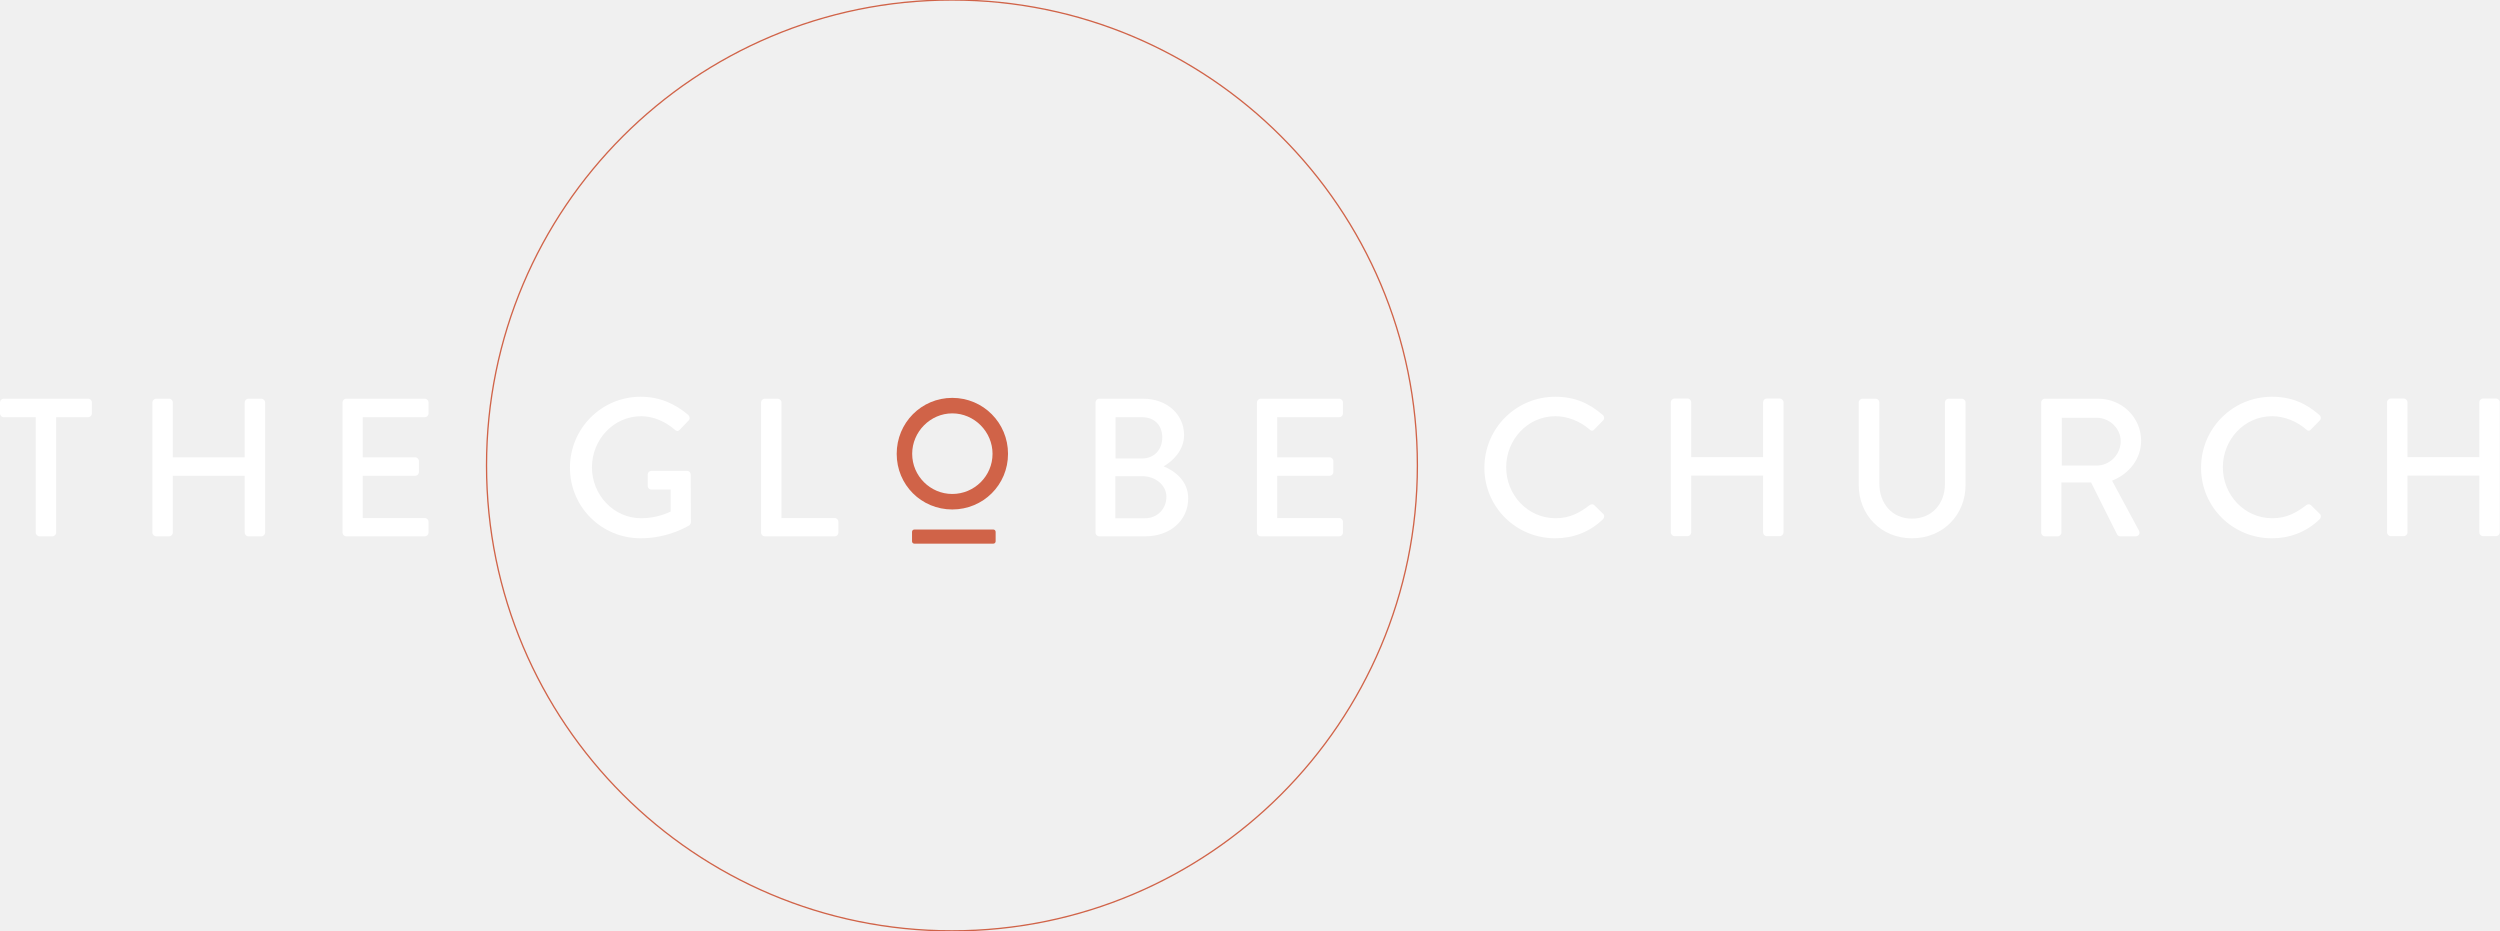
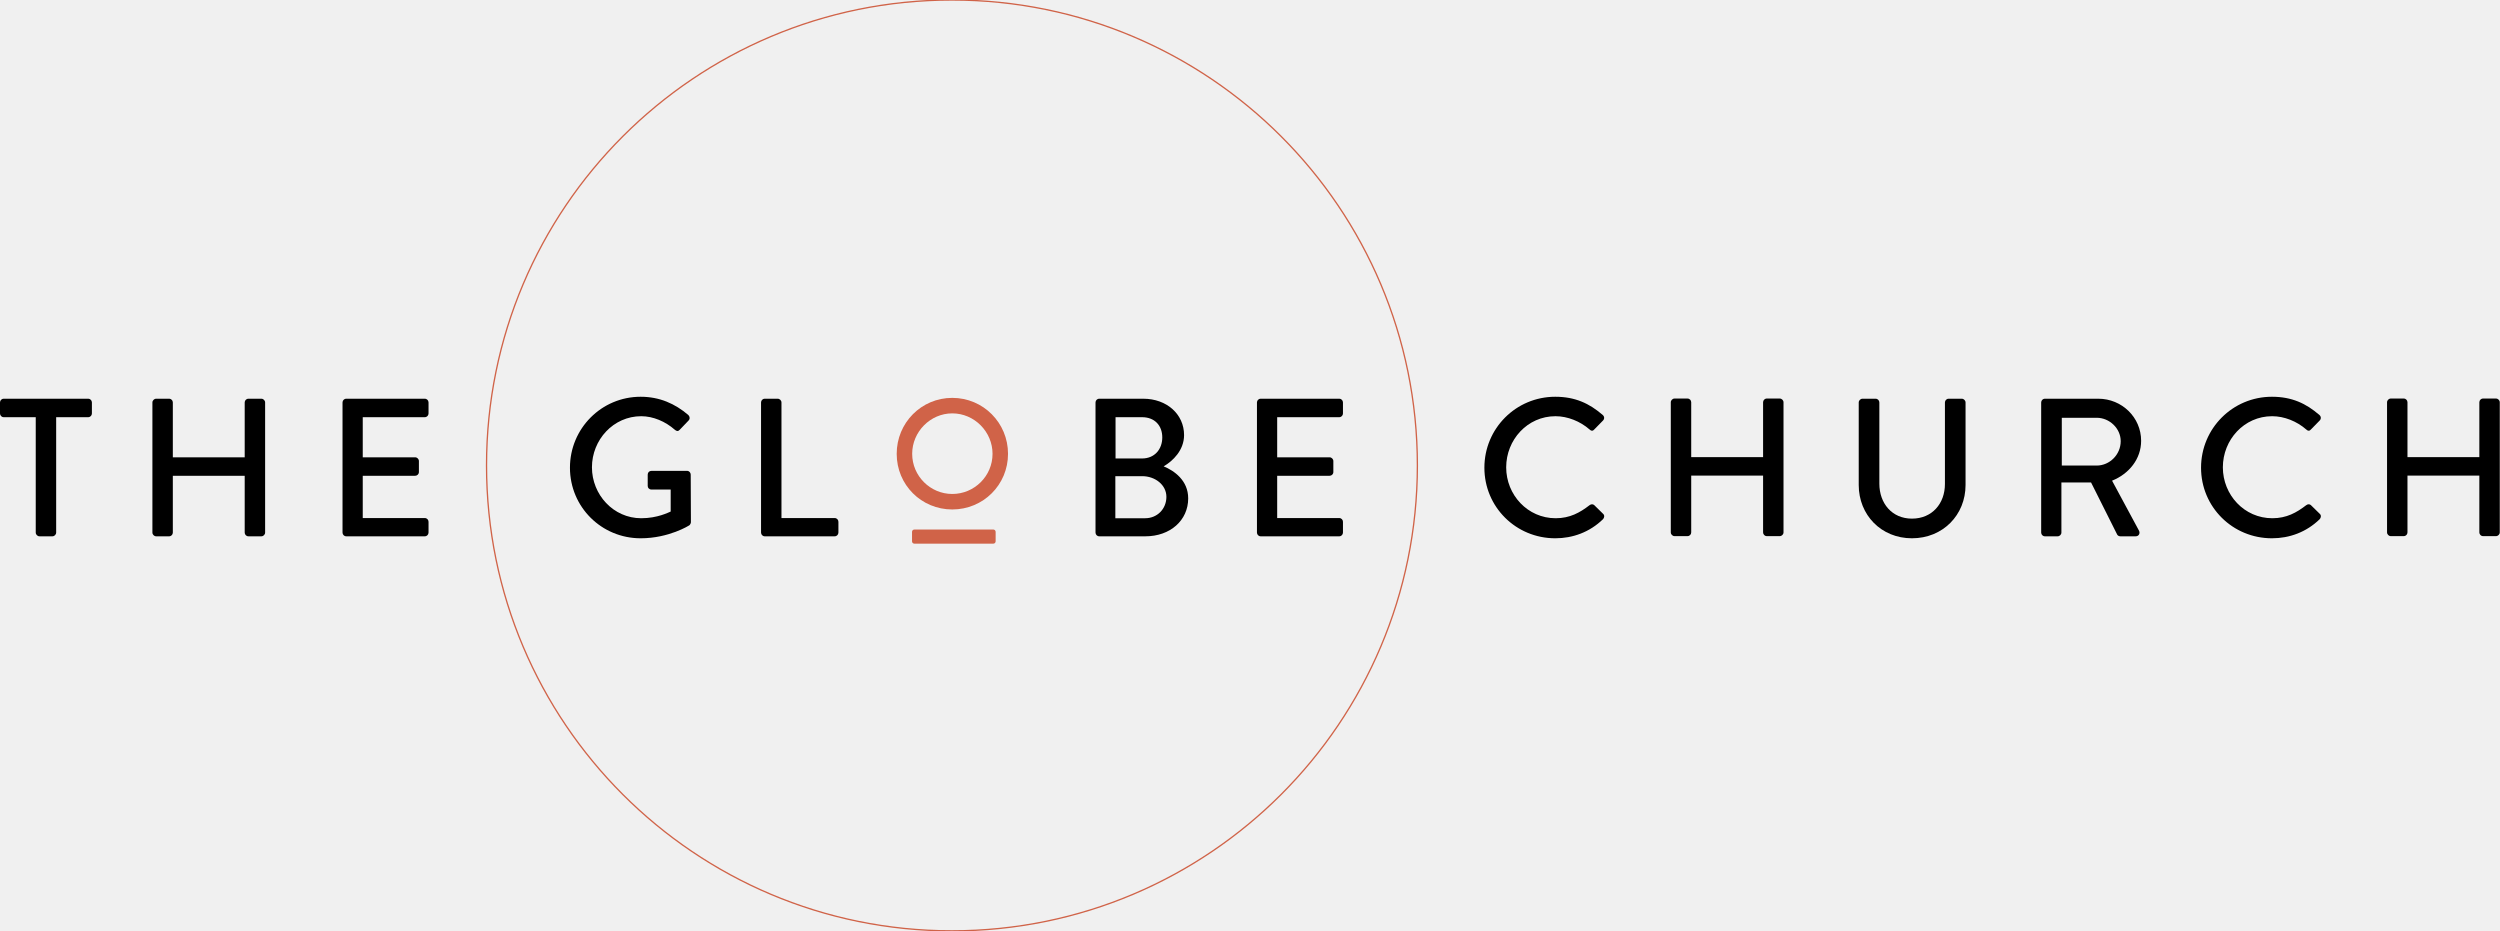
<svg xmlns="http://www.w3.org/2000/svg" width="1880px" height="700px" viewBox="0 0 1880 700" version="1.1">
  <defs />
  <g id="Logo" stroke="none" stroke-width="1" fill="none" fill-rule="evenodd">
    <g id="tgc-logo-long--outline--white">
      <path d="M1065.868,349.996 C1065.868,543.298 909.168,700 715.868,700 C522.571,700 365.868,543.298 365.868,349.996 C365.868,156.702 522.571,0 715.868,0 C909.168,0 1065.868,156.702 1065.868,349.996 Z" id="Circle" stroke="#D06348" />
-       <path d="M26.876,313.732 L2.808,313.732 C1.183,313.732 0,312.398 0,310.927 L0,302.65 C0,301.164 1.183,299.836 2.808,299.836 L66.307,299.836 C67.927,299.836 69.107,301.164 69.107,302.65 L69.107,310.927 C69.107,312.398 67.927,313.732 66.307,313.732 L42.234,313.732 L42.234,400.499 C42.234,401.985 40.906,403.311 39.431,403.311 L29.684,403.311 C28.209,403.311 26.876,401.985 26.876,400.499 L26.876,313.732" id="Fill-5" fill="#FFFFFF" />
-       <path d="M114.61,302.65 C114.61,301.164 115.943,299.836 117.418,299.836 L127.165,299.836 C128.785,299.836 129.968,301.164 129.968,302.65 L129.968,343.891 L184.012,343.891 L184.012,302.65 C184.012,301.164 185.195,299.836 186.824,299.836 L196.568,299.836 C198.046,299.836 199.37,301.164 199.37,302.65 L199.37,400.499 C199.37,401.985 198.046,403.311 196.568,403.311 L186.824,403.311 C185.195,403.311 184.012,401.985 184.012,400.499 L184.012,357.785 L129.968,357.785 L129.968,400.499 C129.968,401.985 128.785,403.311 127.165,403.311 L117.418,403.311 C115.943,403.311 114.61,401.985 114.61,400.499 L114.61,302.65" id="Fill-6" fill="#FFFFFF" />
-       <path d="M257.579,302.65 C257.579,301.164 258.759,299.836 260.382,299.836 L319.446,299.836 C321.075,299.836 322.258,301.164 322.258,302.65 L322.258,310.927 C322.258,312.398 321.075,313.732 319.446,313.732 L272.784,313.732 L272.784,343.891 L312.215,343.891 C313.693,343.891 315.018,345.222 315.018,346.693 L315.018,354.973 C315.018,356.601 313.693,357.785 312.215,357.785 L272.784,357.785 L272.784,389.567 L319.446,389.567 C321.075,389.567 322.258,390.896 322.258,392.373 L322.258,400.499 C322.258,401.985 321.075,403.311 319.446,403.311 L260.382,403.311 C258.759,403.311 257.579,401.985 257.579,400.499 L257.579,302.65" id="Fill-7" fill="#FFFFFF" />
-       <path d="M481.765,298.359 C495.94,298.359 507.603,303.529 517.643,312.108 C518.825,313.291 518.976,315.064 517.793,316.248 C515.576,318.612 513.365,320.826 511.145,323.19 C509.965,324.525 508.783,324.374 507.307,323.04 C500.369,316.985 491.213,312.99 482.202,312.99 C461.236,312.99 445.142,330.728 445.142,351.425 C445.142,371.974 461.236,389.712 482.202,389.712 C494.462,389.712 502.876,385.277 504.354,384.688 L504.354,368.13 L489.883,368.13 C488.26,368.13 487.08,366.95 487.08,365.47 L487.08,356.897 C487.08,355.275 488.26,354.091 489.883,354.091 L516.759,354.091 C518.234,354.091 519.416,355.42 519.416,356.897 C519.416,368.722 519.567,380.843 519.567,392.669 C519.567,393.406 518.976,394.587 518.385,395.033 C518.385,395.033 503.172,404.79 481.765,404.79 C452.376,404.79 428.604,381.29 428.604,351.727 C428.604,322.16 452.376,298.359 481.765,298.359" id="Fill-8" fill="#FFFFFF" />
-       <path d="M575.11,299.836 L584.857,299.836 C586.332,299.836 587.665,301.164 587.665,302.65 L587.665,389.567 L627.679,389.567 C629.308,389.567 630.487,390.896 630.487,392.373 L630.487,400.499 C630.487,401.985 629.308,403.311 627.679,403.311 L575.11,403.311 C573.49,403.311 572.307,401.985 572.307,400.499 L572.307,302.65 C572.307,301.164 573.49,299.836 575.11,299.836 Z" id="Fill-9" fill="#FFFFFF" />
+       <path d="M26.876,313.732 L2.808,313.732 C1.183,313.732 0,312.398 0,310.927 L0,302.65 C0,301.164 1.183,299.836 2.808,299.836 L66.307,299.836 C67.927,299.836 69.107,301.164 69.107,302.65 L69.107,310.927 C69.107,312.398 67.927,313.732 66.307,313.732 L42.234,313.732 L42.234,400.499 C42.234,401.985 40.906,403.311 39.431,403.311 L29.684,403.311 C28.209,403.311 26.876,401.985 26.876,400.499 L26.876,313.732" id="Fill-5" fill="currentColor" />
+       <path d="M114.61,302.65 C114.61,301.164 115.943,299.836 117.418,299.836 L127.165,299.836 C128.785,299.836 129.968,301.164 129.968,302.65 L129.968,343.891 L184.012,343.891 L184.012,302.65 C184.012,301.164 185.195,299.836 186.824,299.836 L196.568,299.836 C198.046,299.836 199.37,301.164 199.37,302.65 L199.37,400.499 C199.37,401.985 198.046,403.311 196.568,403.311 L186.824,403.311 C185.195,403.311 184.012,401.985 184.012,400.499 L184.012,357.785 L129.968,357.785 L129.968,400.499 C129.968,401.985 128.785,403.311 127.165,403.311 L117.418,403.311 C115.943,403.311 114.61,401.985 114.61,400.499 L114.61,302.65" id="Fill-6" fill="currentColor" />
+       <path d="M257.579,302.65 C257.579,301.164 258.759,299.836 260.382,299.836 L319.446,299.836 C321.075,299.836 322.258,301.164 322.258,302.65 L322.258,310.927 C322.258,312.398 321.075,313.732 319.446,313.732 L272.784,313.732 L272.784,343.891 L312.215,343.891 C313.693,343.891 315.018,345.222 315.018,346.693 L315.018,354.973 C315.018,356.601 313.693,357.785 312.215,357.785 L272.784,357.785 L272.784,389.567 L319.446,389.567 C321.075,389.567 322.258,390.896 322.258,392.373 L322.258,400.499 C322.258,401.985 321.075,403.311 319.446,403.311 L260.382,403.311 C258.759,403.311 257.579,401.985 257.579,400.499 L257.579,302.65" id="Fill-7" fill="currentColor" />
+       <path d="M481.765,298.359 C495.94,298.359 507.603,303.529 517.643,312.108 C518.825,313.291 518.976,315.064 517.793,316.248 C515.576,318.612 513.365,320.826 511.145,323.19 C509.965,324.525 508.783,324.374 507.307,323.04 C500.369,316.985 491.213,312.99 482.202,312.99 C461.236,312.99 445.142,330.728 445.142,351.425 C445.142,371.974 461.236,389.712 482.202,389.712 C494.462,389.712 502.876,385.277 504.354,384.688 L504.354,368.13 L489.883,368.13 C488.26,368.13 487.08,366.95 487.08,365.47 L487.08,356.897 C487.08,355.275 488.26,354.091 489.883,354.091 L516.759,354.091 C518.234,354.091 519.416,355.42 519.416,356.897 C519.416,368.722 519.567,380.843 519.567,392.669 C519.567,393.406 518.976,394.587 518.385,395.033 C518.385,395.033 503.172,404.79 481.765,404.79 C452.376,404.79 428.604,381.29 428.604,351.727 C428.604,322.16 452.376,298.359 481.765,298.359" id="Fill-8" fill="currentColor" />
+       <path d="M575.11,299.836 L584.857,299.836 C586.332,299.836 587.665,301.164 587.665,302.65 L587.665,389.567 L627.679,389.567 C629.308,389.567 630.487,390.896 630.487,392.373 L630.487,400.499 C630.487,401.985 629.308,403.311 627.679,403.311 L575.11,403.311 C573.49,403.311 572.307,401.985 572.307,400.499 L572.307,302.65 C572.307,301.164 573.49,299.836 575.11,299.836 Z" id="Fill-9" fill="currentColor" />
      <path d="M716.118,371.464 C732.763,371.464 746.39,357.944 746.39,341.282 C746.39,324.722 732.763,310.857 716.118,310.857 C699.583,310.857 685.958,324.722 685.958,341.282 C685.958,357.944 699.583,371.464 716.118,371.464 L716.118,371.464 Z M716.118,299.203 C739.403,299.203 758.033,317.968 758.033,341.282 C758.033,364.591 739.403,383.121 716.118,383.121 C692.83,383.121 674.316,364.591 674.316,341.282 C674.316,317.968 692.83,299.203 716.118,299.203 L716.118,299.203 Z" id="Fill-10" fill="#D06348" />
-       <path d="M858.823,344.775 C868.272,344.775 874.036,337.821 874.036,328.952 C874.036,319.941 868.272,313.732 858.823,313.732 L838.889,313.732 L838.889,344.775 L858.823,344.775 L858.823,344.775 Z M861.185,389.712 C870.196,389.712 877.132,382.761 877.132,373.605 C877.132,364.585 868.567,358.08 858.974,358.08 L838.738,358.08 L838.738,389.712 L861.185,389.712 L861.185,389.712 Z M823.829,302.65 C823.829,301.164 825.009,299.836 826.632,299.836 L859.707,299.836 C877.578,299.836 890.423,311.661 890.423,327.18 C890.423,338.564 882.009,346.693 875.065,350.688 C882.896,353.94 893.527,361.188 893.527,374.786 C893.527,391.343 879.94,403.311 861.336,403.311 L826.632,403.311 C825.009,403.311 823.829,401.985 823.829,400.499 L823.829,302.65 L823.829,302.65 Z" id="Fill-11" fill="#FFFFFF" />
-       <path d="M945.23,302.65 C945.23,301.164 946.412,299.836 948.041,299.836 L1007.105,299.836 C1008.728,299.836 1009.908,301.164 1009.908,302.65 L1009.908,310.927 C1009.908,312.398 1008.728,313.732 1007.105,313.732 L960.443,313.732 L960.443,343.891 L999.868,343.891 C1001.344,343.891 1002.677,345.222 1002.677,346.693 L1002.677,354.973 C1002.677,356.601 1001.344,357.785 999.868,357.785 L960.443,357.785 L960.443,389.567 L1007.105,389.567 C1008.728,389.567 1009.908,390.896 1009.908,392.373 L1009.908,400.499 C1009.908,401.985 1008.728,403.311 1007.105,403.311 L948.041,403.311 C946.412,403.311 945.23,401.985 945.23,400.499 L945.23,302.65" id="Fill-12" fill="#FFFFFF" />
-       <path d="M1169.569,298.359 C1184.478,298.359 1195.262,303.384 1205.302,312.108 C1206.629,313.291 1206.629,315.064 1205.447,316.248 L1198.949,322.897 C1197.92,324.223 1196.587,324.223 1195.262,322.897 C1188.318,316.84 1178.866,312.99 1169.711,312.99 C1148.6,312.99 1132.65,330.728 1132.65,351.425 C1132.65,372.119 1148.742,389.712 1169.862,389.712 C1180.64,389.712 1188.173,385.43 1195.262,379.956 C1196.587,378.926 1197.92,379.071 1198.807,379.805 L1205.597,386.46 C1206.78,387.493 1206.484,389.417 1205.447,390.447 C1195.404,400.212 1182.707,404.79 1169.569,404.79 C1140.035,404.79 1116.258,381.29 1116.258,351.727 C1116.258,322.16 1140.035,298.359 1169.569,298.359" id="Fill-13" fill="#FFFFFF" />
-       <path d="M1256.437,302.515 C1256.437,301.029 1257.765,299.701 1259.24,299.701 L1268.993,299.701 C1270.616,299.701 1271.795,301.029 1271.795,302.515 L1271.795,343.756 L1325.842,343.756 L1325.842,302.515 C1325.842,301.029 1327.022,299.701 1328.651,299.701 L1338.389,299.701 C1339.873,299.701 1341.2,301.029 1341.2,302.515 L1341.2,400.364 C1341.2,401.85 1339.873,403.176 1338.389,403.176 L1328.651,403.176 C1327.022,403.176 1325.842,401.85 1325.842,400.364 L1325.842,357.65 L1271.795,357.65 L1271.795,400.364 C1271.795,401.85 1270.616,403.176 1268.993,403.176 L1259.24,403.176 C1257.765,403.176 1256.437,401.85 1256.437,400.364 L1256.437,302.515" id="Fill-14" fill="#FFFFFF" />
-       <path d="M1397.762,302.65 C1397.762,301.164 1399.096,299.836 1400.565,299.836 L1410.463,299.836 C1412.092,299.836 1413.271,301.164 1413.271,302.65 L1413.271,363.697 C1413.271,378.479 1422.723,390.008 1437.779,390.008 C1452.992,390.008 1462.586,378.624 1462.586,363.993 L1462.586,302.65 C1462.586,301.164 1463.768,299.836 1465.394,299.836 L1475.292,299.836 C1476.761,299.836 1478.094,301.164 1478.094,302.65 L1478.094,364.736 C1478.094,387.203 1461.116,404.79 1437.779,404.79 C1414.599,404.79 1397.762,387.203 1397.762,364.736 L1397.762,302.65" id="Fill-15" fill="#FFFFFF" />
-       <path d="M1576.758,350.096 C1586.351,350.096 1594.771,341.964 1594.771,331.766 C1594.771,322.16 1586.351,314.17 1576.758,314.17 L1550.473,314.17 L1550.473,350.096 L1576.758,350.096 L1576.758,350.096 Z M1534.964,302.65 C1534.964,301.164 1536.144,299.836 1537.773,299.836 L1577.937,299.836 C1595.658,299.836 1610.129,313.883 1610.129,331.47 C1610.129,345.071 1601.118,356.305 1588.273,361.475 L1608.508,399.028 C1609.537,400.946 1608.508,403.311 1605.996,403.311 L1594.475,403.311 C1593.295,403.311 1592.409,402.577 1592.113,401.985 L1572.477,362.809 L1550.178,362.809 L1550.178,400.499 C1550.178,401.985 1548.85,403.311 1547.366,403.311 L1537.773,403.311 C1536.144,403.311 1534.964,401.985 1534.964,400.499 L1534.964,302.65 L1534.964,302.65 Z" id="Fill-16" fill="#FFFFFF" />
-       <path d="M1708.496,298.359 C1723.414,298.359 1734.196,303.384 1744.238,312.108 C1745.563,313.291 1745.563,315.064 1744.383,316.248 L1737.885,322.897 C1736.848,324.223 1735.523,324.223 1734.196,322.897 C1727.251,316.84 1717.803,312.99 1708.647,312.99 C1687.533,312.99 1671.587,330.728 1671.587,351.425 C1671.587,372.119 1687.678,389.712 1708.798,389.712 C1719.574,389.712 1727.109,385.43 1734.196,379.956 C1735.523,378.926 1736.848,379.071 1737.74,379.805 L1744.525,386.46 C1745.708,387.493 1745.418,389.417 1744.383,390.447 C1734.341,400.212 1721.64,404.79 1708.496,404.79 C1678.963,404.79 1655.191,381.29 1655.191,351.727 C1655.191,322.16 1678.963,298.359 1708.496,298.359" id="Fill-17" fill="#FFFFFF" />
-       <path d="M1795.06,302.515 C1795.06,301.029 1796.387,299.701 1797.863,299.701 L1807.615,299.701 C1809.238,299.701 1810.418,301.029 1810.418,302.515 L1810.418,343.756 L1864.465,343.756 L1864.465,302.515 C1864.465,301.029 1865.645,299.701 1867.274,299.701 L1877.012,299.701 C1878.496,299.701 1879.823,301.029 1879.823,302.515 L1879.823,400.364 C1879.823,401.85 1878.496,403.176 1877.012,403.176 L1867.274,403.176 C1865.645,403.176 1864.465,401.85 1864.465,400.364 L1864.465,357.65 L1810.418,357.65 L1810.418,400.364 C1810.418,401.85 1809.238,403.176 1807.615,403.176 L1797.863,403.176 C1796.387,403.176 1795.06,401.85 1795.06,400.364 L1795.06,302.515" id="Fill-18" fill="#FFFFFF" />
+       <path d="M858.823,344.775 C868.272,344.775 874.036,337.821 874.036,328.952 C874.036,319.941 868.272,313.732 858.823,313.732 L838.889,313.732 L838.889,344.775 L858.823,344.775 L858.823,344.775 Z M861.185,389.712 C870.196,389.712 877.132,382.761 877.132,373.605 C877.132,364.585 868.567,358.08 858.974,358.08 L838.738,358.08 L838.738,389.712 L861.185,389.712 L861.185,389.712 Z M823.829,302.65 C823.829,301.164 825.009,299.836 826.632,299.836 L859.707,299.836 C877.578,299.836 890.423,311.661 890.423,327.18 C890.423,338.564 882.009,346.693 875.065,350.688 C882.896,353.94 893.527,361.188 893.527,374.786 C893.527,391.343 879.94,403.311 861.336,403.311 L826.632,403.311 C825.009,403.311 823.829,401.985 823.829,400.499 L823.829,302.65 L823.829,302.65 Z" id="Fill-11" fill="currentColor" />
+       <path d="M945.23,302.65 C945.23,301.164 946.412,299.836 948.041,299.836 L1007.105,299.836 C1008.728,299.836 1009.908,301.164 1009.908,302.65 L1009.908,310.927 C1009.908,312.398 1008.728,313.732 1007.105,313.732 L960.443,313.732 L960.443,343.891 L999.868,343.891 C1001.344,343.891 1002.677,345.222 1002.677,346.693 L1002.677,354.973 C1002.677,356.601 1001.344,357.785 999.868,357.785 L960.443,357.785 L960.443,389.567 L1007.105,389.567 C1008.728,389.567 1009.908,390.896 1009.908,392.373 L1009.908,400.499 C1009.908,401.985 1008.728,403.311 1007.105,403.311 L948.041,403.311 C946.412,403.311 945.23,401.985 945.23,400.499 L945.23,302.65" id="Fill-12" fill="currentColor" />
+       <path d="M1169.569,298.359 C1184.478,298.359 1195.262,303.384 1205.302,312.108 C1206.629,313.291 1206.629,315.064 1205.447,316.248 L1198.949,322.897 C1197.92,324.223 1196.587,324.223 1195.262,322.897 C1188.318,316.84 1178.866,312.99 1169.711,312.99 C1148.6,312.99 1132.65,330.728 1132.65,351.425 C1132.65,372.119 1148.742,389.712 1169.862,389.712 C1180.64,389.712 1188.173,385.43 1195.262,379.956 C1196.587,378.926 1197.92,379.071 1198.807,379.805 L1205.597,386.46 C1206.78,387.493 1206.484,389.417 1205.447,390.447 C1195.404,400.212 1182.707,404.79 1169.569,404.79 C1140.035,404.79 1116.258,381.29 1116.258,351.727 C1116.258,322.16 1140.035,298.359 1169.569,298.359" id="Fill-13" fill="currentColor" />
+       <path d="M1256.437,302.515 C1256.437,301.029 1257.765,299.701 1259.24,299.701 L1268.993,299.701 C1270.616,299.701 1271.795,301.029 1271.795,302.515 L1271.795,343.756 L1325.842,343.756 L1325.842,302.515 C1325.842,301.029 1327.022,299.701 1328.651,299.701 L1338.389,299.701 C1339.873,299.701 1341.2,301.029 1341.2,302.515 L1341.2,400.364 C1341.2,401.85 1339.873,403.176 1338.389,403.176 L1328.651,403.176 C1327.022,403.176 1325.842,401.85 1325.842,400.364 L1325.842,357.65 L1271.795,357.65 L1271.795,400.364 C1271.795,401.85 1270.616,403.176 1268.993,403.176 L1259.24,403.176 C1257.765,403.176 1256.437,401.85 1256.437,400.364 L1256.437,302.515" id="Fill-14" fill="currentColor" />
+       <path d="M1397.762,302.65 C1397.762,301.164 1399.096,299.836 1400.565,299.836 L1410.463,299.836 C1412.092,299.836 1413.271,301.164 1413.271,302.65 L1413.271,363.697 C1413.271,378.479 1422.723,390.008 1437.779,390.008 C1452.992,390.008 1462.586,378.624 1462.586,363.993 L1462.586,302.65 C1462.586,301.164 1463.768,299.836 1465.394,299.836 L1475.292,299.836 C1476.761,299.836 1478.094,301.164 1478.094,302.65 L1478.094,364.736 C1478.094,387.203 1461.116,404.79 1437.779,404.79 C1414.599,404.79 1397.762,387.203 1397.762,364.736 L1397.762,302.65" id="Fill-15" fill="currentColor" />
+       <path d="M1576.758,350.096 C1586.351,350.096 1594.771,341.964 1594.771,331.766 C1594.771,322.16 1586.351,314.17 1576.758,314.17 L1550.473,314.17 L1550.473,350.096 L1576.758,350.096 L1576.758,350.096 Z M1534.964,302.65 C1534.964,301.164 1536.144,299.836 1537.773,299.836 L1577.937,299.836 C1595.658,299.836 1610.129,313.883 1610.129,331.47 C1610.129,345.071 1601.118,356.305 1588.273,361.475 L1608.508,399.028 C1609.537,400.946 1608.508,403.311 1605.996,403.311 L1594.475,403.311 C1593.295,403.311 1592.409,402.577 1592.113,401.985 L1572.477,362.809 L1550.178,362.809 L1550.178,400.499 C1550.178,401.985 1548.85,403.311 1547.366,403.311 L1537.773,403.311 C1536.144,403.311 1534.964,401.985 1534.964,400.499 L1534.964,302.65 L1534.964,302.65 Z" id="Fill-16" fill="currentColor" />
+       <path d="M1708.496,298.359 C1723.414,298.359 1734.196,303.384 1744.238,312.108 C1745.563,313.291 1745.563,315.064 1744.383,316.248 L1737.885,322.897 C1736.848,324.223 1735.523,324.223 1734.196,322.897 C1727.251,316.84 1717.803,312.99 1708.647,312.99 C1687.533,312.99 1671.587,330.728 1671.587,351.425 C1671.587,372.119 1687.678,389.712 1708.798,389.712 C1719.574,389.712 1727.109,385.43 1734.196,379.956 C1735.523,378.926 1736.848,379.071 1737.74,379.805 L1744.525,386.46 C1745.708,387.493 1745.418,389.417 1744.383,390.447 C1734.341,400.212 1721.64,404.79 1708.496,404.79 C1678.963,404.79 1655.191,381.29 1655.191,351.727 C1655.191,322.16 1678.963,298.359 1708.496,298.359" id="Fill-17" fill="currentColor" />
+       <path d="M1795.06,302.515 C1795.06,301.029 1796.387,299.701 1797.863,299.701 L1807.615,299.701 C1809.238,299.701 1810.418,301.029 1810.418,302.515 L1810.418,343.756 L1864.465,343.756 L1864.465,302.515 C1864.465,301.029 1865.645,299.701 1867.274,299.701 L1877.012,299.701 C1878.496,299.701 1879.823,301.029 1879.823,302.515 L1879.823,400.364 C1879.823,401.85 1878.496,403.176 1877.012,403.176 L1867.274,403.176 C1865.645,403.176 1864.465,401.85 1864.465,400.364 L1864.465,357.65 L1810.418,357.65 L1810.418,400.364 C1810.418,401.85 1809.238,403.176 1807.615,403.176 L1797.863,403.176 C1796.387,403.176 1795.06,401.85 1795.06,400.364 L1795.06,302.515" id="Fill-18" fill="currentColor" />
      <rect id="Rectangle" fill="#D06348" x="685.843" y="398.204" width="62.874" height="10.627" rx="1.75" />
    </g>
  </g>
</svg>
